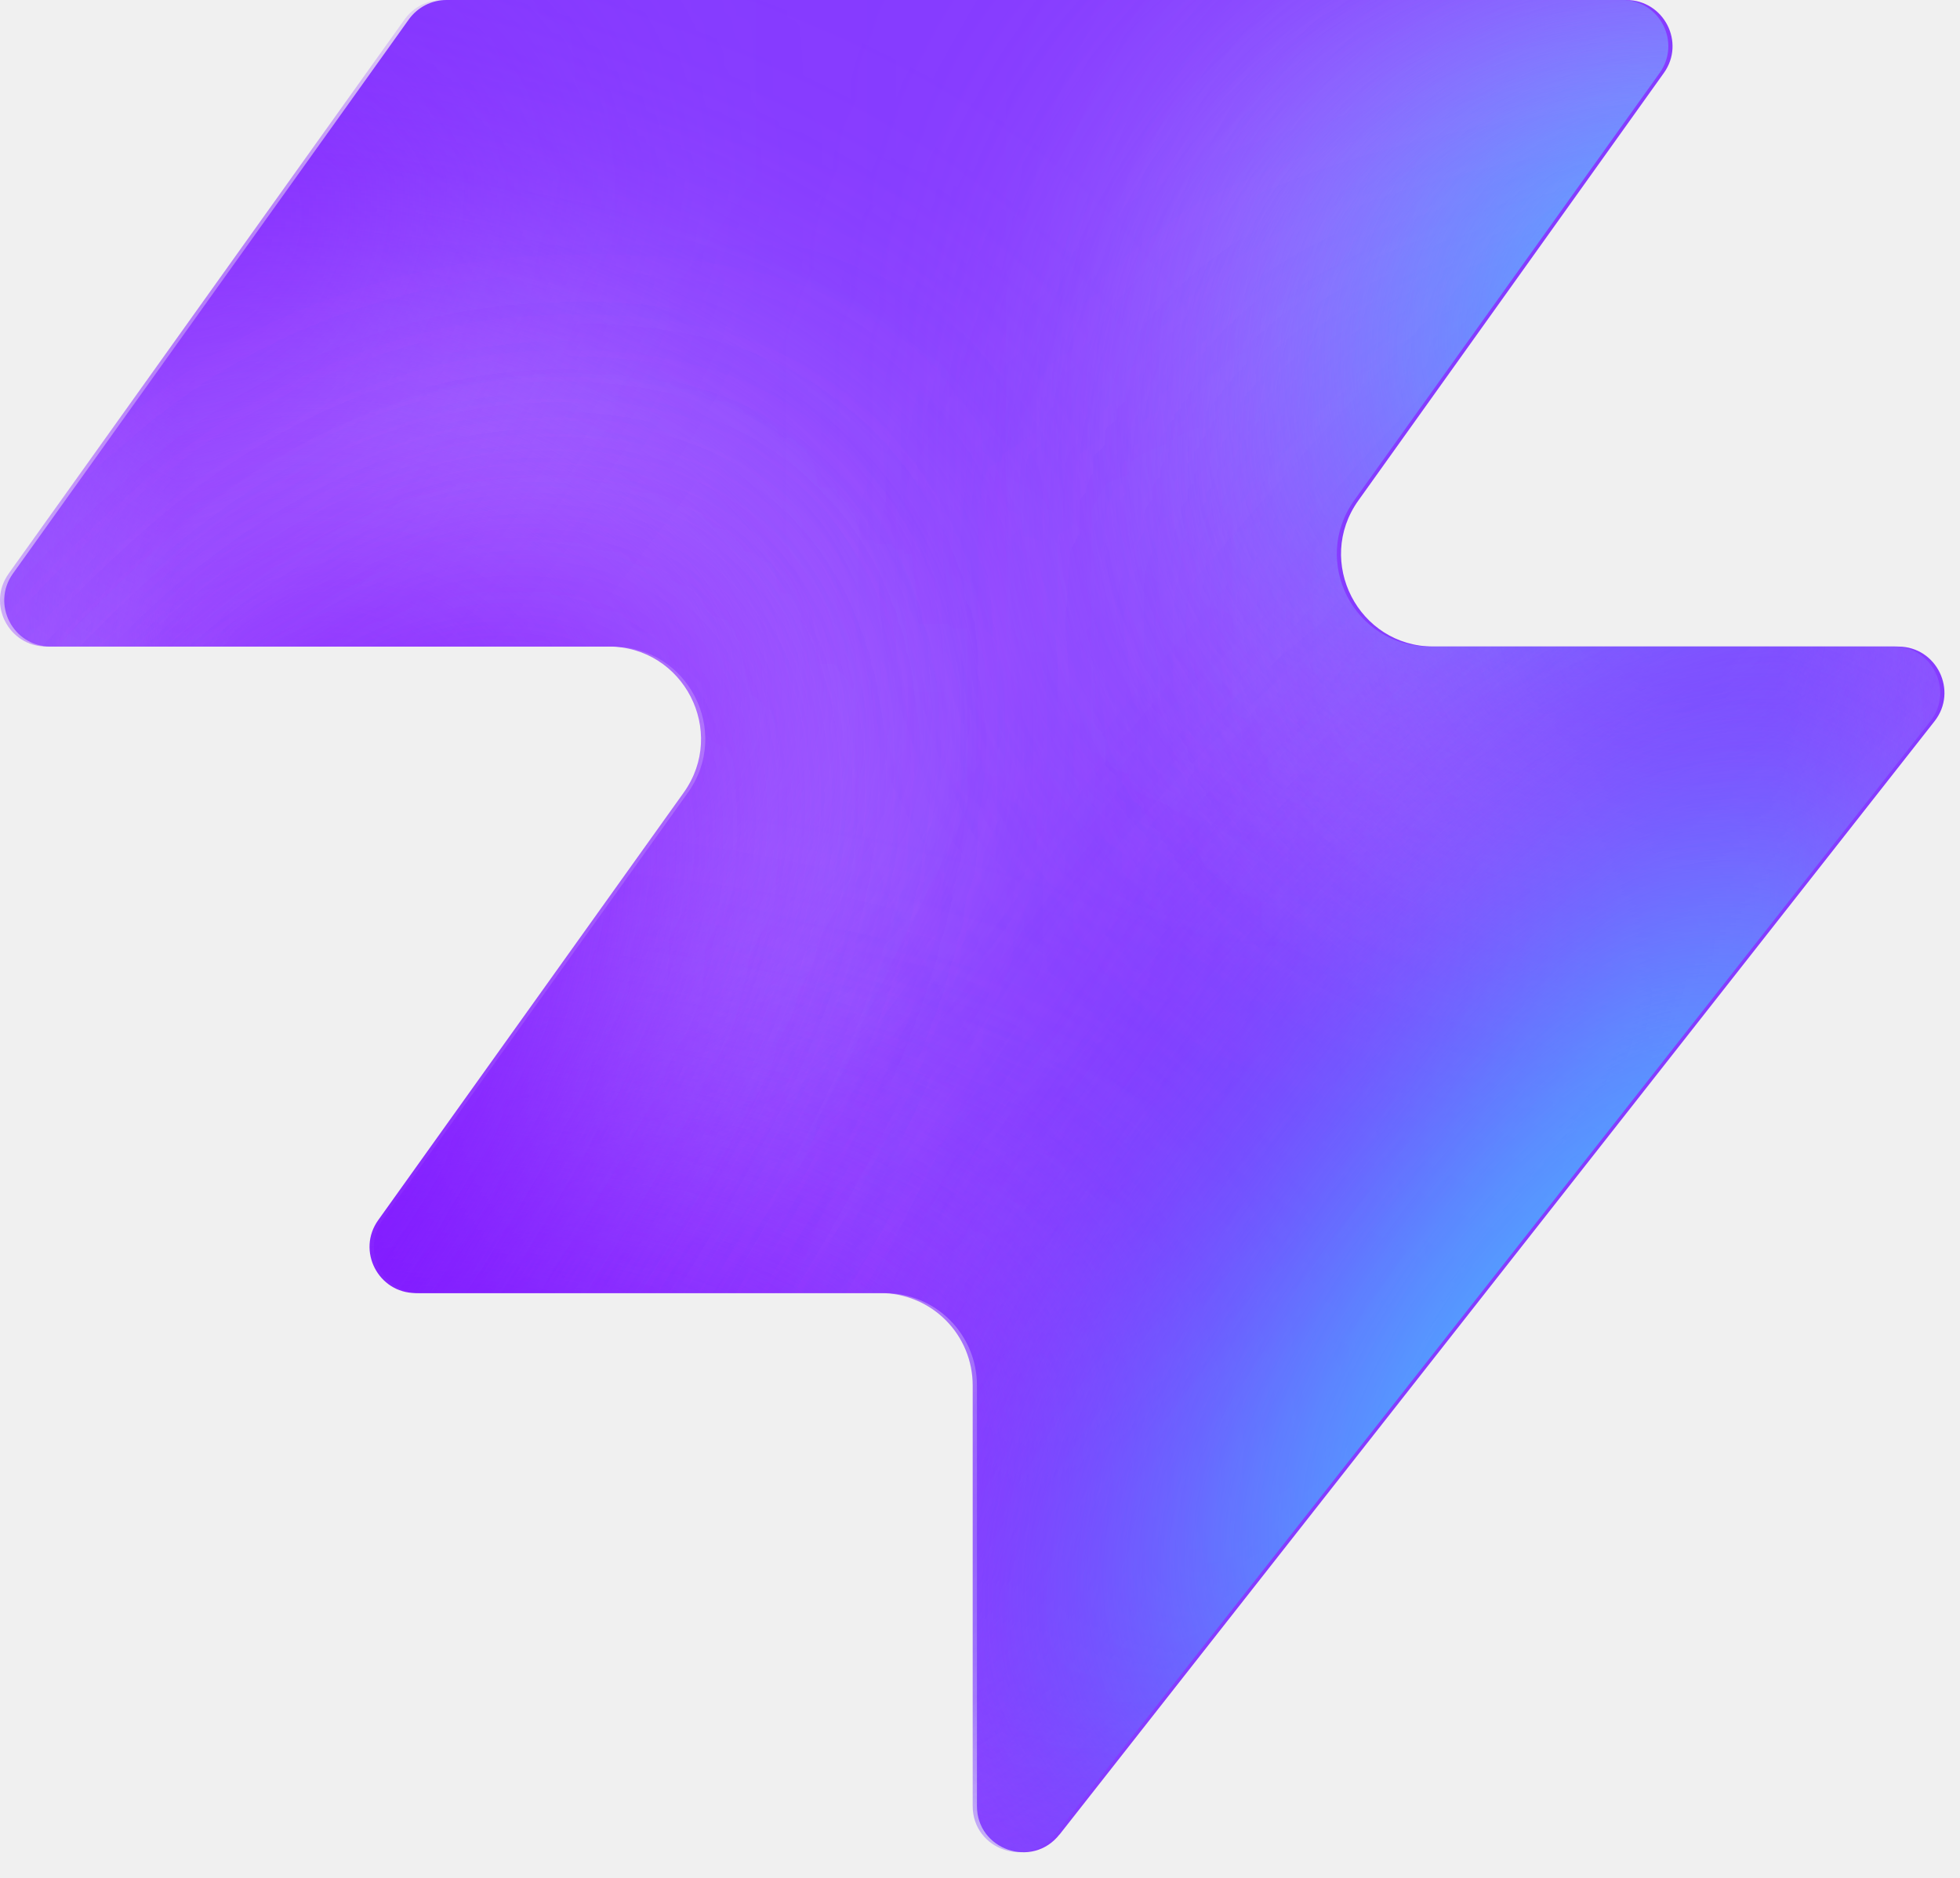
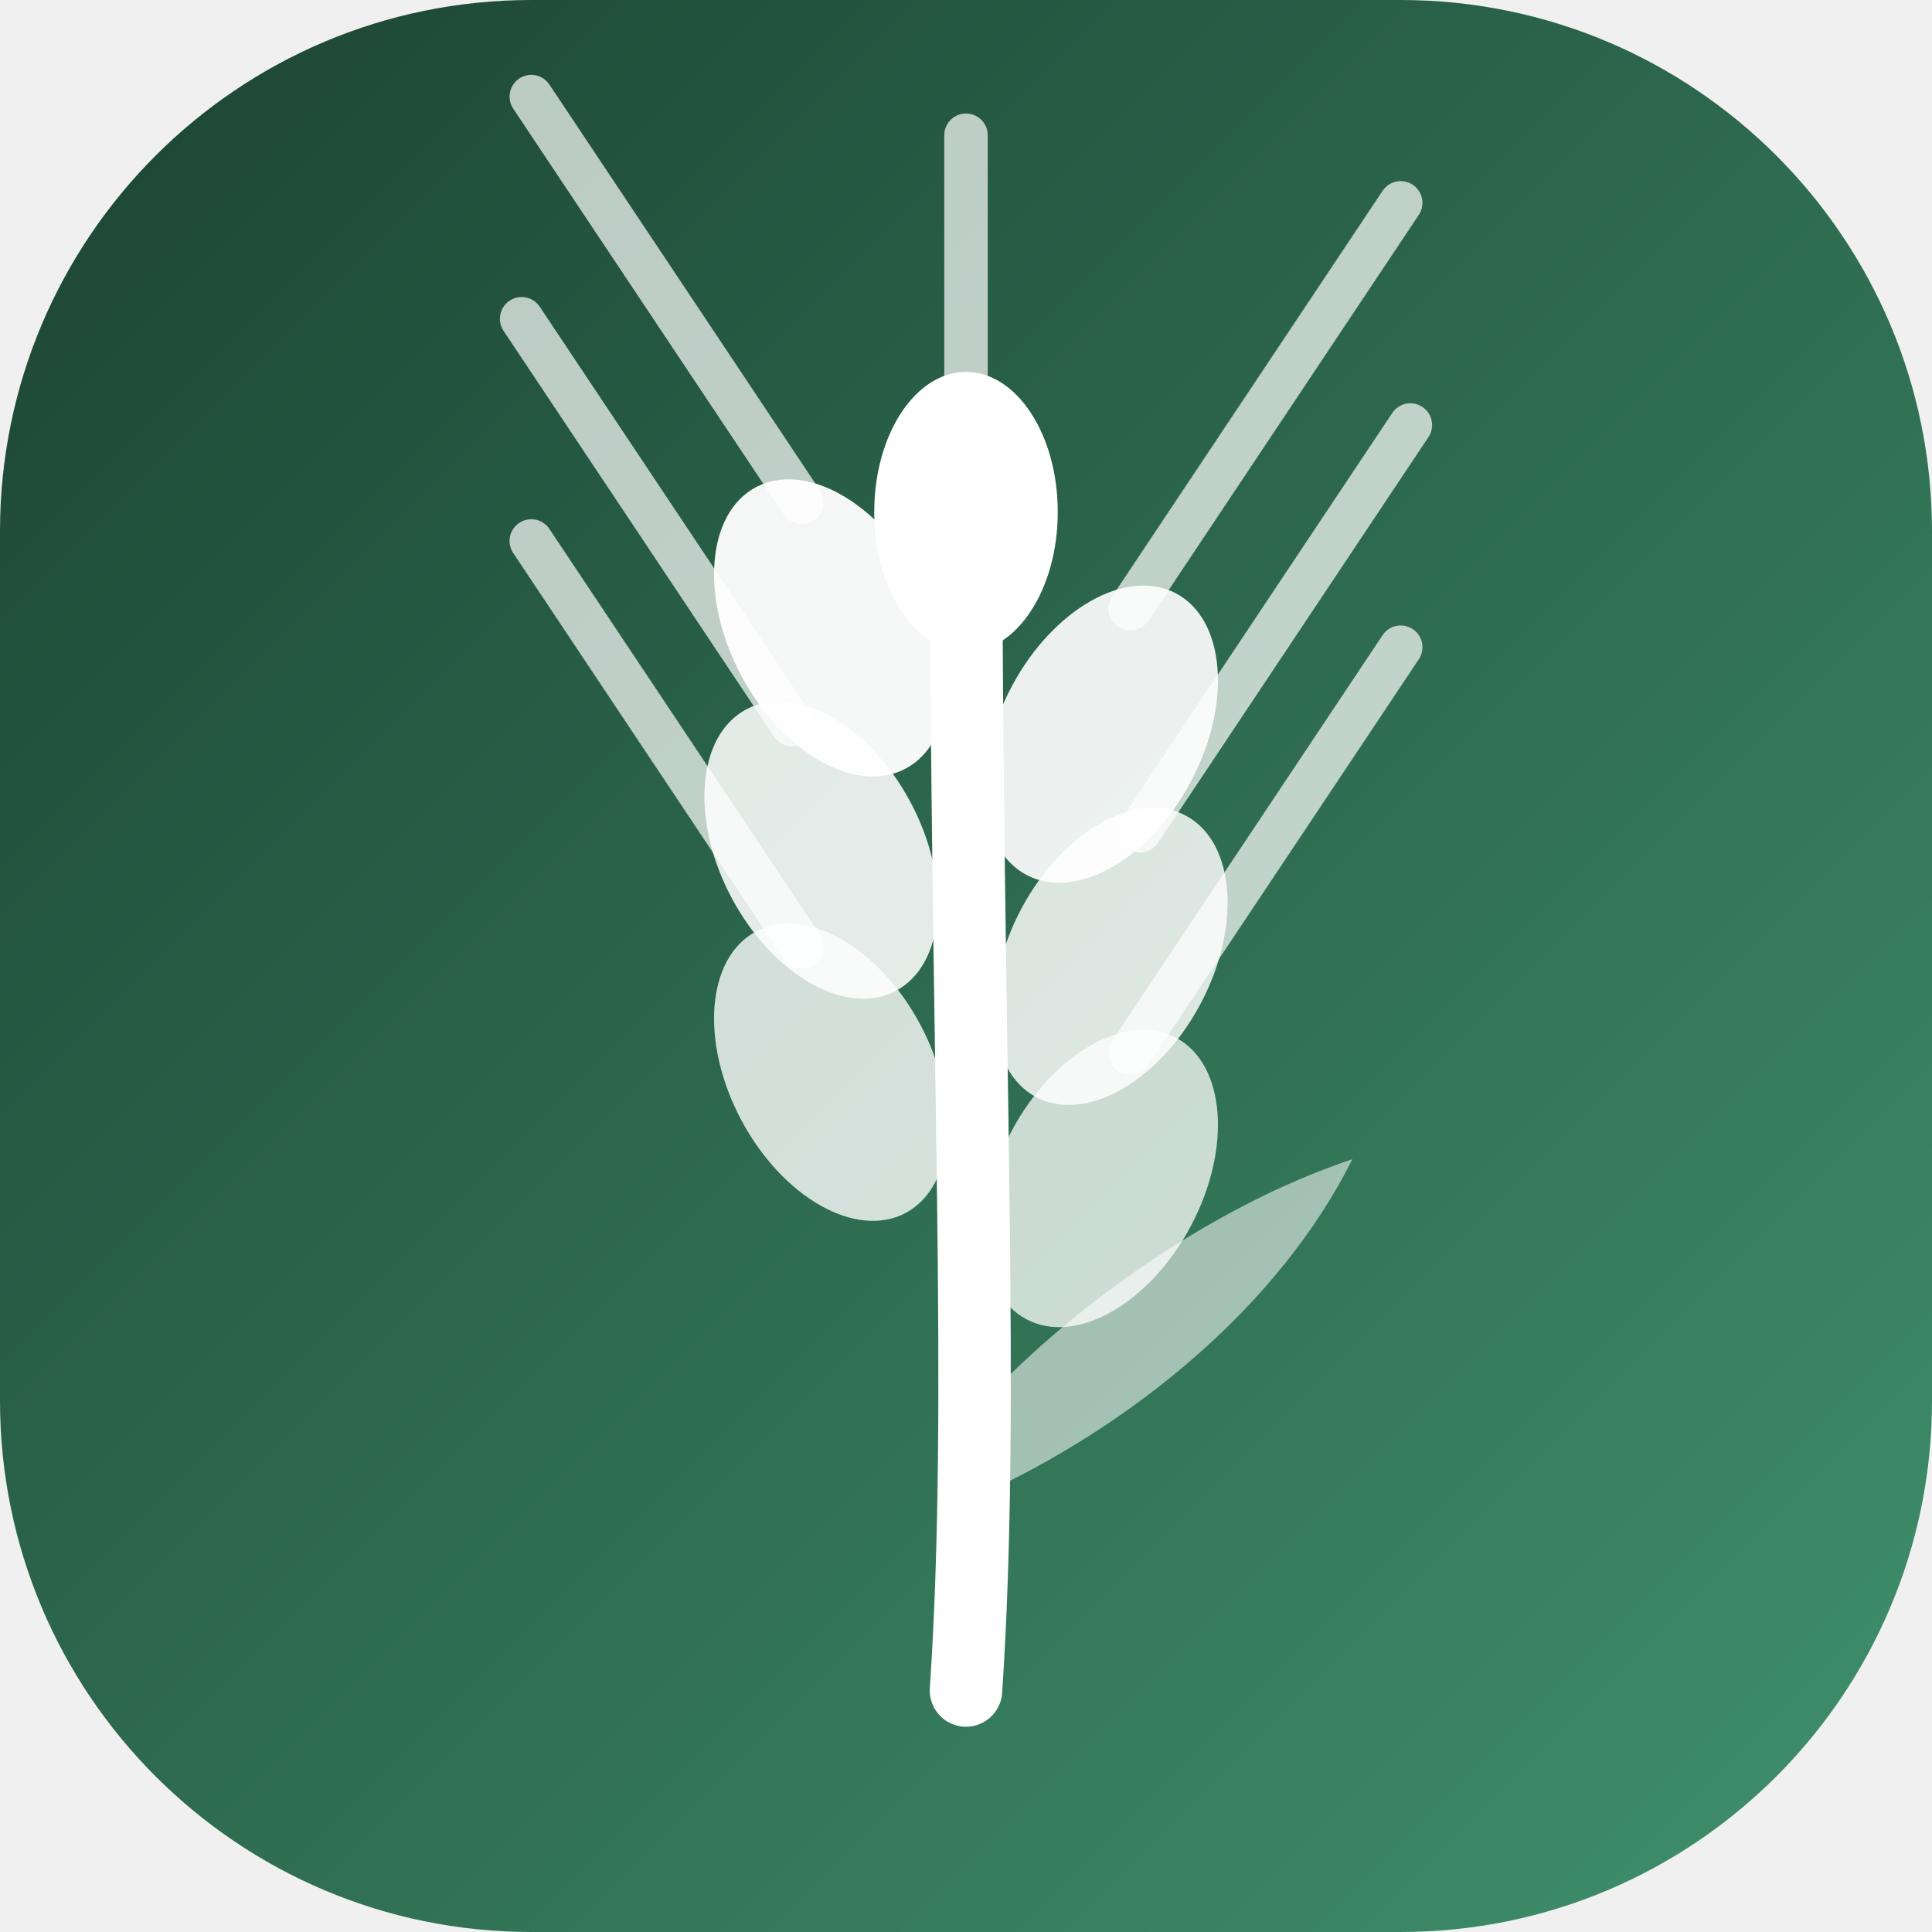
- <svg xmlns="http://www.w3.org/2000/svg" width="48" height="46" fill="none" viewBox="0 0 48 46">
-   <path fill="#863bff" d="M25.946 44.938c-.664.845-2.021.375-2.021-.698V33.937a2.26 2.26 0 0 0-2.262-2.262H10.287c-.92 0-1.456-1.04-.92-1.788l7.48-10.471c1.07-1.497 0-3.578-1.842-3.578H1.237c-.92 0-1.456-1.04-.92-1.788L10.013.474c.214-.297.556-.474.92-.474h28.894c.92 0 1.456 1.04.92 1.788l-7.48 10.471c-1.07 1.498 0 3.579 1.842 3.579h11.377c.943 0 1.473 1.088.89 1.83L25.947 44.94z" style="fill:#863bff;fill:color(display-p3 .525 .23 1);fill-opacity:1" />
-   <mask id="a" width="48" height="46" x="0" y="0" maskUnits="userSpaceOnUse" style="mask-type:alpha">
-     <path fill="#000" d="M25.842 44.938c-.664.844-2.021.375-2.021-.698V33.937a2.26 2.26 0 0 0-2.262-2.262H10.183c-.92 0-1.456-1.04-.92-1.788l7.48-10.471c1.07-1.498 0-3.579-1.842-3.579H1.133c-.92 0-1.456-1.04-.92-1.787L9.91.473c.214-.297.556-.474.92-.474h28.894c.92 0 1.456 1.04.92 1.788l-7.48 10.471c-1.07 1.498 0 3.578 1.842 3.578h11.377c.943 0 1.473 1.088.89 1.832L25.843 44.94z" style="fill:#000;fill-opacity:1" />
-   </mask>
-   <g mask="url(#a)">
-     <g filter="url(#b)">
-       <ellipse cx="5.508" cy="14.704" fill="#ede6ff" rx="5.508" ry="14.704" style="fill:#ede6ff;fill:color(display-p3 .927 .903 1);fill-opacity:1" transform="matrix(.00324 1 1 -.00324 -4.47 31.516)" />
-     </g>
-     <g filter="url(#c)">
-       <ellipse cx="10.399" cy="29.851" fill="#ede6ff" rx="10.399" ry="29.851" style="fill:#ede6ff;fill:color(display-p3 .927 .903 1);fill-opacity:1" transform="matrix(.00324 1 1 -.00324 -39.328 7.883)" />
-     </g>
-     <g filter="url(#d)">
-       <ellipse cx="5.508" cy="30.487" fill="#7e14ff" rx="5.508" ry="30.487" style="fill:#7e14ff;fill:color(display-p3 .492 .077 1);fill-opacity:1" transform="rotate(89.814 -25.913 -14.639)scale(1 -1)" />
-     </g>
-     <g filter="url(#e)">
-       <ellipse cx="5.508" cy="30.599" fill="#7e14ff" rx="5.508" ry="30.599" style="fill:#7e14ff;fill:color(display-p3 .492 .077 1);fill-opacity:1" transform="rotate(89.814 -32.644 -3.334)scale(1 -1)" />
-     </g>
-     <g filter="url(#f)">
-       <ellipse cx="5.508" cy="30.599" fill="#7e14ff" rx="5.508" ry="30.599" style="fill:#7e14ff;fill:color(display-p3 .492 .077 1);fill-opacity:1" transform="matrix(.00324 1 1 -.00324 -34.34 30.47)" />
-     </g>
-     <g filter="url(#g)">
-       <ellipse cx="14.072" cy="22.078" fill="#ede6ff" rx="14.072" ry="22.078" style="fill:#ede6ff;fill:color(display-p3 .927 .903 1);fill-opacity:1" transform="rotate(93.35 24.506 48.493)scale(-1 1)" />
-     </g>
-     <g filter="url(#h)">
-       <ellipse cx="3.47" cy="21.501" fill="#7e14ff" rx="3.47" ry="21.501" style="fill:#7e14ff;fill:color(display-p3 .492 .077 1);fill-opacity:1" transform="rotate(89.009 28.708 47.59)scale(-1 1)" />
-     </g>
-     <g filter="url(#i)">
-       <ellipse cx="3.47" cy="21.501" fill="#7e14ff" rx="3.47" ry="21.501" style="fill:#7e14ff;fill:color(display-p3 .492 .077 1);fill-opacity:1" transform="rotate(89.009 28.708 47.59)scale(-1 1)" />
-     </g>
-     <g filter="url(#j)">
-       <ellipse cx=".387" cy="8.972" fill="#7e14ff" rx="4.407" ry="29.108" style="fill:#7e14ff;fill:color(display-p3 .492 .077 1);fill-opacity:1" transform="rotate(39.51 .387 8.972)" />
-     </g>
-     <g filter="url(#k)">
-       <ellipse cx="47.523" cy="-6.092" fill="#7e14ff" rx="4.407" ry="29.108" style="fill:#7e14ff;fill:color(display-p3 .492 .077 1);fill-opacity:1" transform="rotate(37.892 47.523 -6.092)" />
-     </g>
-     <g filter="url(#l)">
-       <ellipse cx="41.412" cy="6.333" fill="#47bfff" rx="5.971" ry="9.665" style="fill:#47bfff;fill:color(display-p3 .28 .748 1);fill-opacity:1" transform="rotate(37.892 41.412 6.333)" />
-     </g>
-     <g filter="url(#m)">
-       <ellipse cx="-1.879" cy="38.332" fill="#7e14ff" rx="4.407" ry="29.108" style="fill:#7e14ff;fill:color(display-p3 .492 .077 1);fill-opacity:1" transform="rotate(37.892 -1.88 38.332)" />
-     </g>
-     <g filter="url(#n)">
-       <ellipse cx="-1.879" cy="38.332" fill="#7e14ff" rx="4.407" ry="29.108" style="fill:#7e14ff;fill:color(display-p3 .492 .077 1);fill-opacity:1" transform="rotate(37.892 -1.88 38.332)" />
-     </g>
-     <g filter="url(#o)">
-       <ellipse cx="35.651" cy="29.907" fill="#7e14ff" rx="4.407" ry="29.108" style="fill:#7e14ff;fill:color(display-p3 .492 .077 1);fill-opacity:1" transform="rotate(37.892 35.651 29.907)" />
-     </g>
-     <g filter="url(#p)">
-       <ellipse cx="38.418" cy="32.4" fill="#47bfff" rx="5.971" ry="15.297" style="fill:#47bfff;fill:color(display-p3 .28 .748 1);fill-opacity:1" transform="rotate(37.892 38.418 32.4)" />
-     </g>
+ <svg xmlns="http://www.w3.org/2000/svg" viewBox="0 0 40 40" fill="none">
+   <defs>
+     <linearGradient id="g" x1="0" y1="0" x2="40" y2="40" gradientUnits="userSpaceOnUse">
+       <stop offset="0%" stop-color="#1B4332" />
+       <stop offset="100%" stop-color="#40916C" />
+     </linearGradient>
+   </defs>
+   <rect width="40" height="40" rx="11" fill="url(#g)" />
+   <g stroke="rgba(255,255,255,0.7)" stroke-width="0.9" stroke-linecap="round">
+     <line x1="16.6" y1="10.4" x2="11.0" y2="2.0" />
+     <line x1="23.4" y1="12.6" x2="29.0" y2="4.2" />
+     <line x1="16.4" y1="15.0" x2="10.8" y2="6.6" />
+     <line x1="23.6" y1="17.2" x2="29.2" y2="8.8" />
+     <line x1="16.6" y1="19.6" x2="11.0" y2="11.2" />
+     <line x1="23.4" y1="21.8" x2="29.0" y2="13.4" />
+     <line x1="20" y1="9.5" x2="20" y2="2.8" />
  </g>
-   <defs>
-     <filter id="b" width="60.045" height="41.654" x="-19.77" y="16.149" color-interpolation-filters="sRGB" filterUnits="userSpaceOnUse">
-       <feFlood flood-opacity="0" result="BackgroundImageFix" />
-       <feBlend in="SourceGraphic" in2="BackgroundImageFix" result="shape" />
-       <feGaussianBlur result="effect1_foregroundBlur_2002_17158" stdDeviation="7.659" />
-     </filter>
-     <filter id="c" width="90.34" height="51.437" x="-54.613" y="-7.533" color-interpolation-filters="sRGB" filterUnits="userSpaceOnUse">
-       <feFlood flood-opacity="0" result="BackgroundImageFix" />
-       <feBlend in="SourceGraphic" in2="BackgroundImageFix" result="shape" />
-       <feGaussianBlur result="effect1_foregroundBlur_2002_17158" stdDeviation="7.659" />
-     </filter>
-     <filter id="d" width="79.355" height="29.4" x="-49.64" y="2.03" color-interpolation-filters="sRGB" filterUnits="userSpaceOnUse">
-       <feFlood flood-opacity="0" result="BackgroundImageFix" />
-       <feBlend in="SourceGraphic" in2="BackgroundImageFix" result="shape" />
-       <feGaussianBlur result="effect1_foregroundBlur_2002_17158" stdDeviation="4.596" />
-     </filter>
-     <filter id="e" width="79.579" height="29.4" x="-45.045" y="20.029" color-interpolation-filters="sRGB" filterUnits="userSpaceOnUse">
-       <feFlood flood-opacity="0" result="BackgroundImageFix" />
-       <feBlend in="SourceGraphic" in2="BackgroundImageFix" result="shape" />
-       <feGaussianBlur result="effect1_foregroundBlur_2002_17158" stdDeviation="4.596" />
-     </filter>
-     <filter id="f" width="79.579" height="29.4" x="-43.513" y="21.178" color-interpolation-filters="sRGB" filterUnits="userSpaceOnUse">
-       <feFlood flood-opacity="0" result="BackgroundImageFix" />
-       <feBlend in="SourceGraphic" in2="BackgroundImageFix" result="shape" />
-       <feGaussianBlur result="effect1_foregroundBlur_2002_17158" stdDeviation="4.596" />
-     </filter>
-     <filter id="g" width="74.749" height="58.852" x="15.756" y="-17.901" color-interpolation-filters="sRGB" filterUnits="userSpaceOnUse">
-       <feFlood flood-opacity="0" result="BackgroundImageFix" />
-       <feBlend in="SourceGraphic" in2="BackgroundImageFix" result="shape" />
-       <feGaussianBlur result="effect1_foregroundBlur_2002_17158" stdDeviation="7.659" />
-     </filter>
-     <filter id="h" width="61.377" height="25.362" x="23.548" y="2.284" color-interpolation-filters="sRGB" filterUnits="userSpaceOnUse">
-       <feFlood flood-opacity="0" result="BackgroundImageFix" />
-       <feBlend in="SourceGraphic" in2="BackgroundImageFix" result="shape" />
-       <feGaussianBlur result="effect1_foregroundBlur_2002_17158" stdDeviation="4.596" />
-     </filter>
-     <filter id="i" width="61.377" height="25.362" x="23.548" y="2.284" color-interpolation-filters="sRGB" filterUnits="userSpaceOnUse">
-       <feFlood flood-opacity="0" result="BackgroundImageFix" />
-       <feBlend in="SourceGraphic" in2="BackgroundImageFix" result="shape" />
-       <feGaussianBlur result="effect1_foregroundBlur_2002_17158" stdDeviation="4.596" />
-     </filter>
-     <filter id="j" width="56.045" height="63.649" x="-27.636" y="-22.853" color-interpolation-filters="sRGB" filterUnits="userSpaceOnUse">
-       <feFlood flood-opacity="0" result="BackgroundImageFix" />
-       <feBlend in="SourceGraphic" in2="BackgroundImageFix" result="shape" />
-       <feGaussianBlur result="effect1_foregroundBlur_2002_17158" stdDeviation="4.596" />
-     </filter>
-     <filter id="k" width="54.814" height="64.646" x="20.116" y="-38.415" color-interpolation-filters="sRGB" filterUnits="userSpaceOnUse">
-       <feFlood flood-opacity="0" result="BackgroundImageFix" />
-       <feBlend in="SourceGraphic" in2="BackgroundImageFix" result="shape" />
-       <feGaussianBlur result="effect1_foregroundBlur_2002_17158" stdDeviation="4.596" />
-     </filter>
-     <filter id="l" width="33.541" height="35.313" x="24.641" y="-11.323" color-interpolation-filters="sRGB" filterUnits="userSpaceOnUse">
-       <feFlood flood-opacity="0" result="BackgroundImageFix" />
-       <feBlend in="SourceGraphic" in2="BackgroundImageFix" result="shape" />
-       <feGaussianBlur result="effect1_foregroundBlur_2002_17158" stdDeviation="4.596" />
-     </filter>
-     <filter id="m" width="54.814" height="64.646" x="-29.286" y="6.009" color-interpolation-filters="sRGB" filterUnits="userSpaceOnUse">
-       <feFlood flood-opacity="0" result="BackgroundImageFix" />
-       <feBlend in="SourceGraphic" in2="BackgroundImageFix" result="shape" />
-       <feGaussianBlur result="effect1_foregroundBlur_2002_17158" stdDeviation="4.596" />
-     </filter>
-     <filter id="n" width="54.814" height="64.646" x="-29.286" y="6.009" color-interpolation-filters="sRGB" filterUnits="userSpaceOnUse">
-       <feFlood flood-opacity="0" result="BackgroundImageFix" />
-       <feBlend in="SourceGraphic" in2="BackgroundImageFix" result="shape" />
-       <feGaussianBlur result="effect1_foregroundBlur_2002_17158" stdDeviation="4.596" />
-     </filter>
-     <filter id="o" width="54.814" height="64.646" x="8.244" y="-2.416" color-interpolation-filters="sRGB" filterUnits="userSpaceOnUse">
-       <feFlood flood-opacity="0" result="BackgroundImageFix" />
-       <feBlend in="SourceGraphic" in2="BackgroundImageFix" result="shape" />
-       <feGaussianBlur result="effect1_foregroundBlur_2002_17158" stdDeviation="4.596" />
-     </filter>
-     <filter id="p" width="39.409" height="43.623" x="18.713" y="10.588" color-interpolation-filters="sRGB" filterUnits="userSpaceOnUse">
-       <feFlood flood-opacity="0" result="BackgroundImageFix" />
-       <feBlend in="SourceGraphic" in2="BackgroundImageFix" result="shape" />
-       <feGaussianBlur result="effect1_foregroundBlur_2002_17158" stdDeviation="4.596" />
-     </filter>
-   </defs>
+   <path d="M20 35 C20.4 29 20 22 20 10" stroke="#fff" stroke-width="1.5" stroke-linecap="round" />
+   <path d="M20.2 31 C23.5 29.5 26.5 27 28 24 C25 25 22 27.2 20.2 29.2" fill="#fff" opacity="0.55" />
+   <g fill="#fff">
+     <ellipse cx="20" cy="10.6" rx="1.9" ry="2.9" />
+     <ellipse cx="17.2" cy="13.0" rx="2.1" ry="3.3" opacity="0.95" transform="rotate(-28 17.2 13.0)" />
+     <ellipse cx="22.8" cy="15.2" rx="2.1" ry="3.3" opacity="0.91" transform="rotate(28 22.8 15.2)" />
+     <ellipse cx="17.0" cy="17.6" rx="2.1" ry="3.3" opacity="0.87" transform="rotate(-28 17.0 17.6)" />
+     <ellipse cx="23.0" cy="19.8" rx="2.1" ry="3.3" opacity="0.83" transform="rotate(28 23.0 19.8)" />
+     <ellipse cx="17.2" cy="22.2" rx="2.1" ry="3.3" opacity="0.79" transform="rotate(-28 17.2 22.2)" />
+     <ellipse cx="22.8" cy="24.4" rx="2.1" ry="3.3" opacity="0.75" transform="rotate(28 22.8 24.4)" />
+   </g>
</svg>
